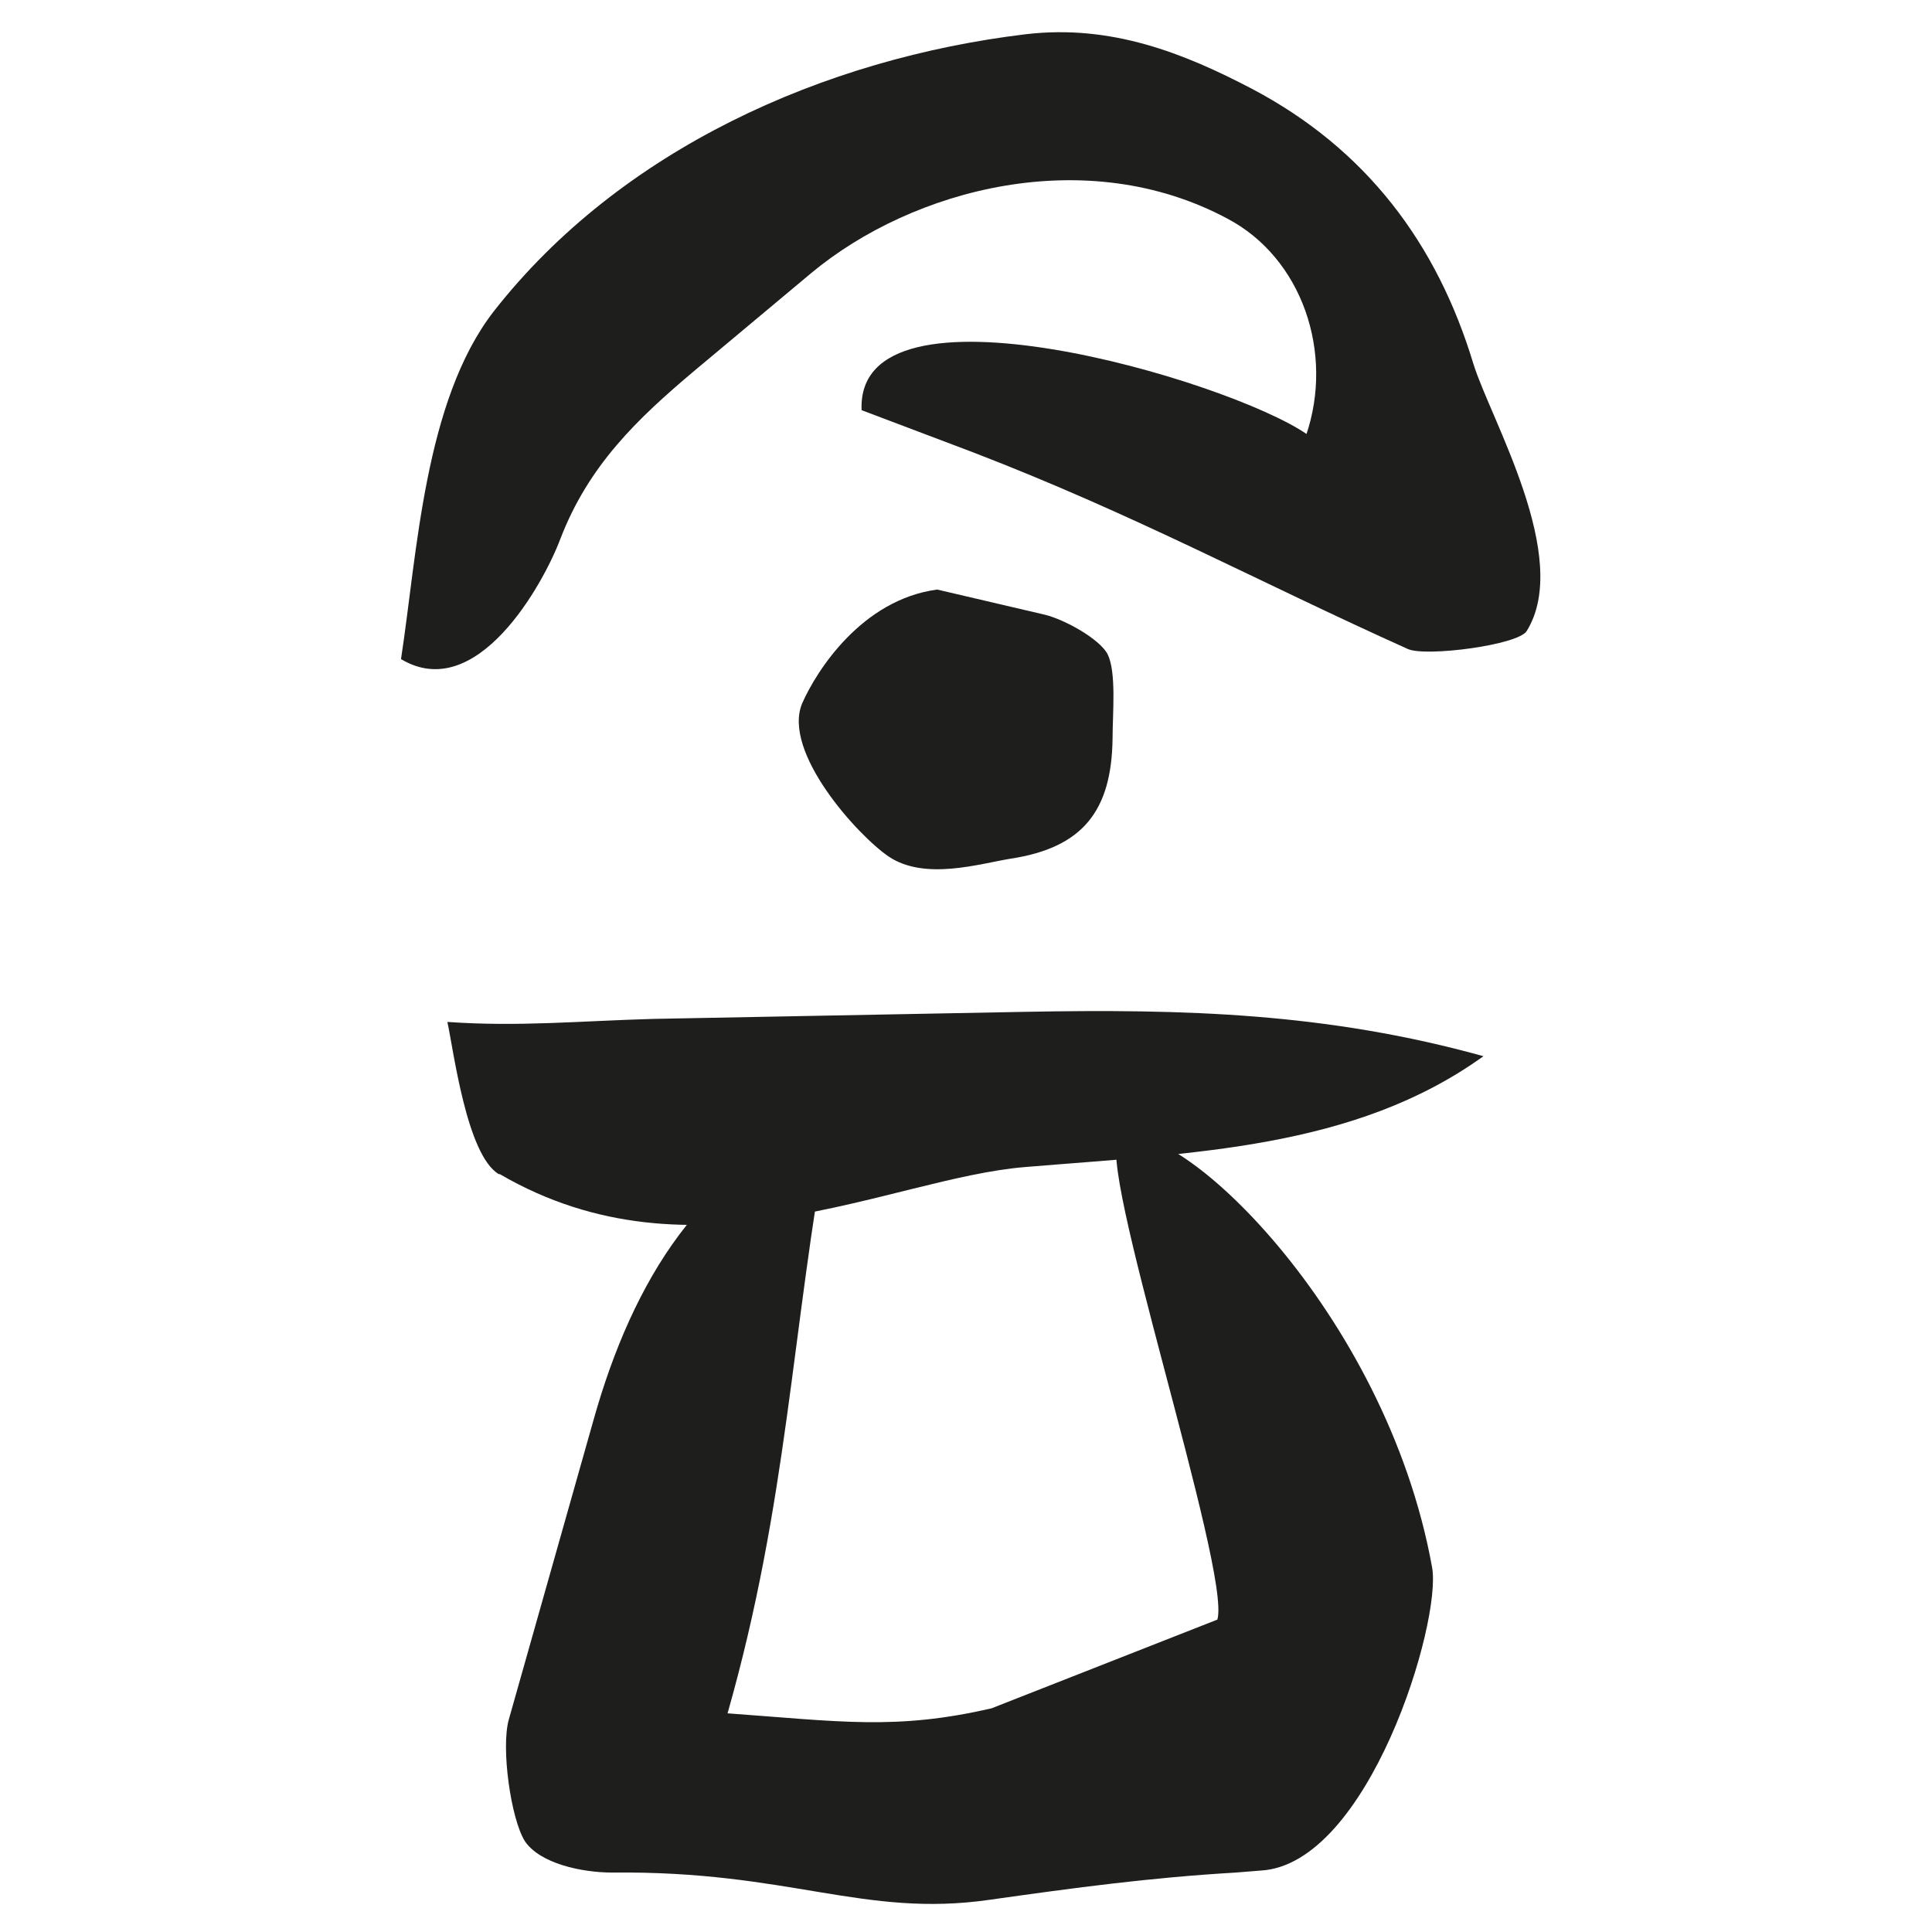
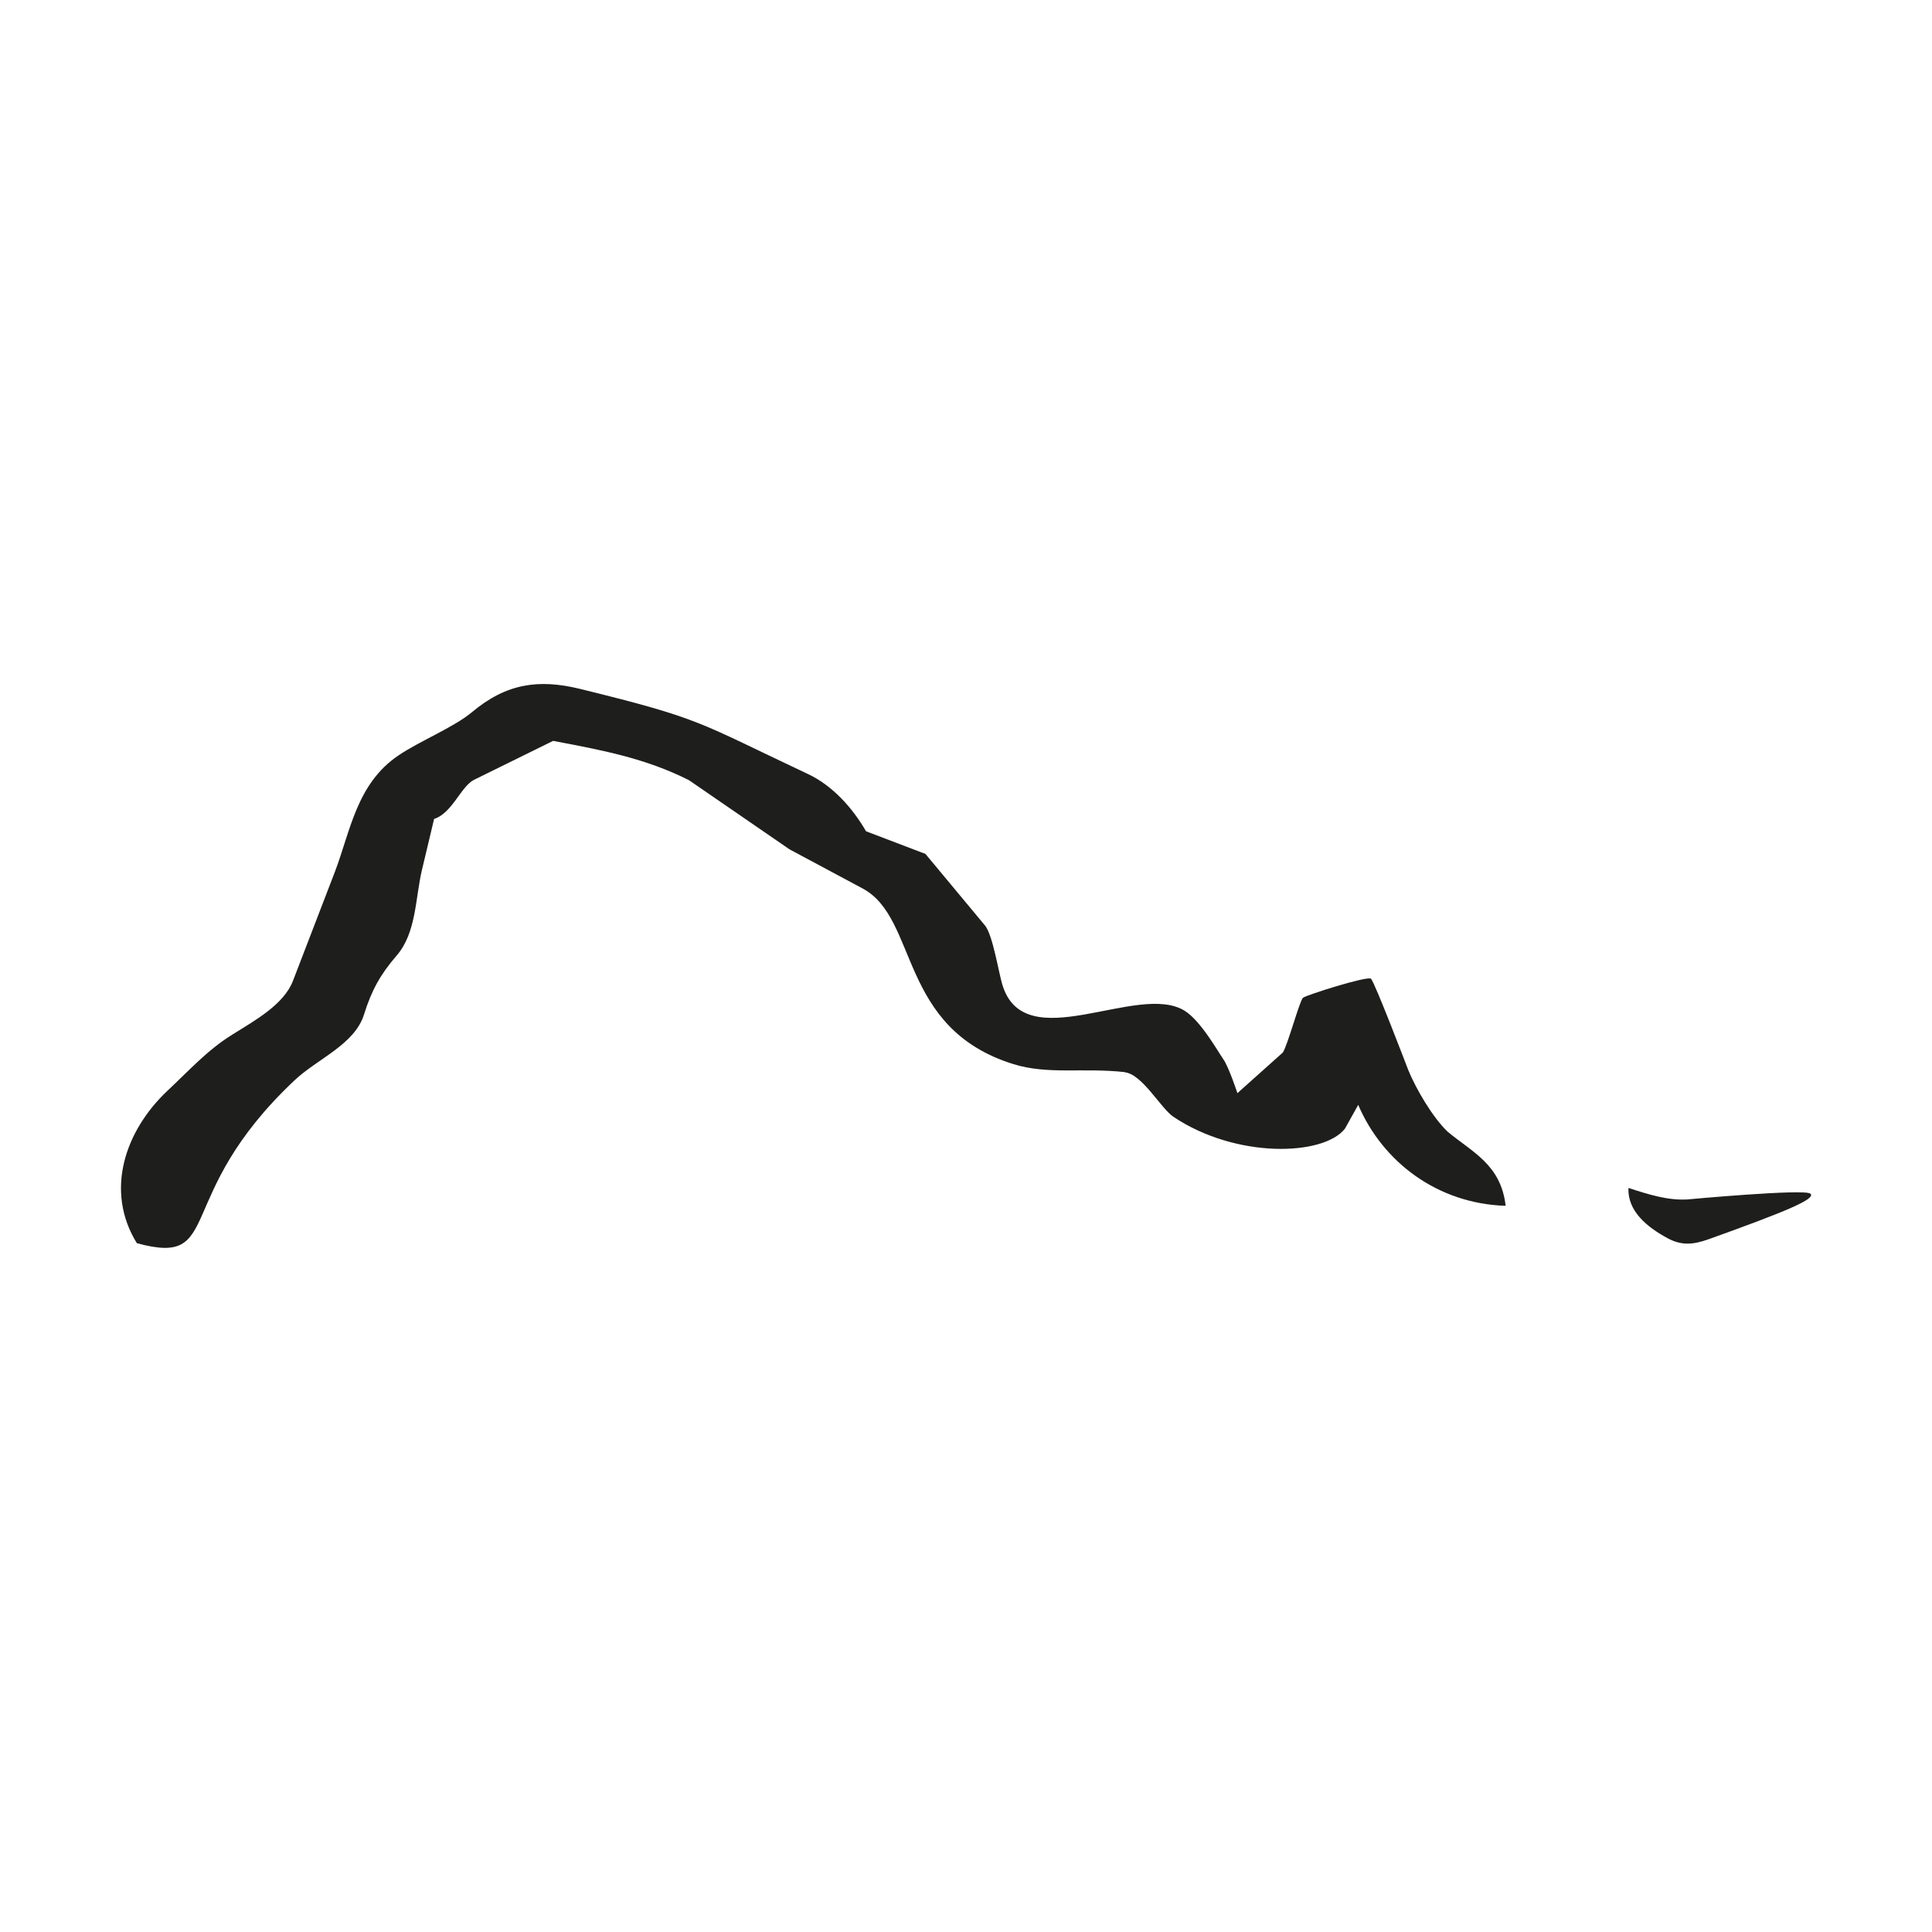
<svg xmlns="http://www.w3.org/2000/svg" viewBox="0 0 64 64">
-   <g transform="translate(12.95 1) scale(3.3387)">
-     <path fill="#1e1e1c" d="M8.63,18.26c1.07-.06,1.8-2.47,1.7-3.01-.46-2.55-2.58-4.53-3.1-4.25-.27.14,1.11,4.29.97,4.77l-2.24.88c-.95.22-1.51.13-2.62.05.6-2.11.63-3.77,1.01-5.84-1.24.39-1.95,1.54-2.34,2.93l-.84,2.97c-.08.28.02.99.16,1.21.15.22.56.31.87.31,1.75-.02,2.49.45,3.74.27.85-.12,1.59-.22,2.44-.27" />
-     <path fill="#1e1e1c" d="M4.94,8.2c-.31-.21-1.06-1.04-.86-1.52.14-.32.59-1.03,1.34-1.13l1.07.25c.2.05.54.24.62.39.09.18.05.59.05.84-.01.71-.29,1.08-1.01,1.19-.31.05-.85.22-1.21-.02" />
-     <path fill="#1e1e1c" d="M1.07,11.35c-.32-.19-.45-1.24-.51-1.51.71.05,1.32-.01,2.04-.03l3.68-.07c1.6-.03,3.01.01,4.56.44-1.28.92-2.87.96-4.55,1.1-1.34.11-3.29,1.19-5.21.07" />
-     <path fill="#1e1e1c" d="M9.08,4.02c.28-.82-.04-1.76-.78-2.15-1.4-.75-3.12-.3-4.13.54l-1.16.97c-.57.48-1.05.94-1.33,1.67-.17.45-.83,1.64-1.58,1.19.16-1.04.23-2.56.92-3.45C2.28,1.18,4.3.28,6.3.04c.85-.1,1.57.19,2.24.54,1.14.6,1.84,1.54,2.2,2.73.17.55.98,1.92.53,2.65-.08.14-1,.26-1.18.18-1.49-.67-2.7-1.33-4.31-1.95l-1.11-.42c-.06-1.39,3.64-.3,4.42.24" />
+   <g transform="translate(4 22.66) scale(0.6582)">
+     <path fill="#1e1e1c" d="M50.53,19.53c-2.13-.23-3.85.14-5.6-.4-5.82-1.81-4.77-7.33-7.59-8.84l-3.68-1.97-5.06-3.48c-2.19-1.11-4.41-1.52-6.84-1.98l-3.98,1.96c-.66.33-1.09,1.67-2.01,1.97l-.61,2.56c-.34,1.44-.28,3.16-1.27,4.31-.83.96-1.27,1.77-1.64,2.95-.47,1.54-2.35,2.24-3.51,3.34-6.22,5.86-3.49,9.4-7.93,8.19-1.62-2.62-.61-5.65,1.55-7.68,1.08-1.01,2.01-2.05,3.26-2.82,1.15-.72,2.59-1.51,3.05-2.71l2.1-5.46c.79-2.06,1.09-4.45,3.21-5.88,1.08-.73,2.76-1.4,3.69-2.17C19.41-.04,21.04-.26,23.1.24c6.19,1.52,5.88,1.65,11.49,4.29,1.23.58,2.23,1.69,2.92,2.88l2.99,1.14,3.02,3.63c.38.54.65,2.26.84,2.92,1.1,3.77,6.81-.12,9.18,1.34.81.5,1.67,2.04,1.95,2.44.28.4.71,1.71.71,1.71l2.28-2.04c.24-.33.85-2.62,1.02-2.76.17-.14,3.24-1.11,3.42-.96.18.14,1.88,4.6,1.88,4.6.39.95,1.22,2.37,1.97,3.09,1.24,1.04,2.69,1.65,2.93,3.74-3.44-.11-6.19-2.21-7.42-5.08l-.67,1.2c-1.09,1.38-5.48,1.51-8.63-.6-.64-.43-1.57-2.15-2.45-2.24" />
+     <path fill="#1e1e1c" d="M85.04,25.65c.28.26-1.16.87-5.12,2.29-.78.28-1.37.33-2.07-.05-1.06-.57-2.02-1.38-1.97-2.53,1.04.34,1.98.63,2.95.58,0,0,5.93-.55,6.21-.29" />
  </g>
</svg>
